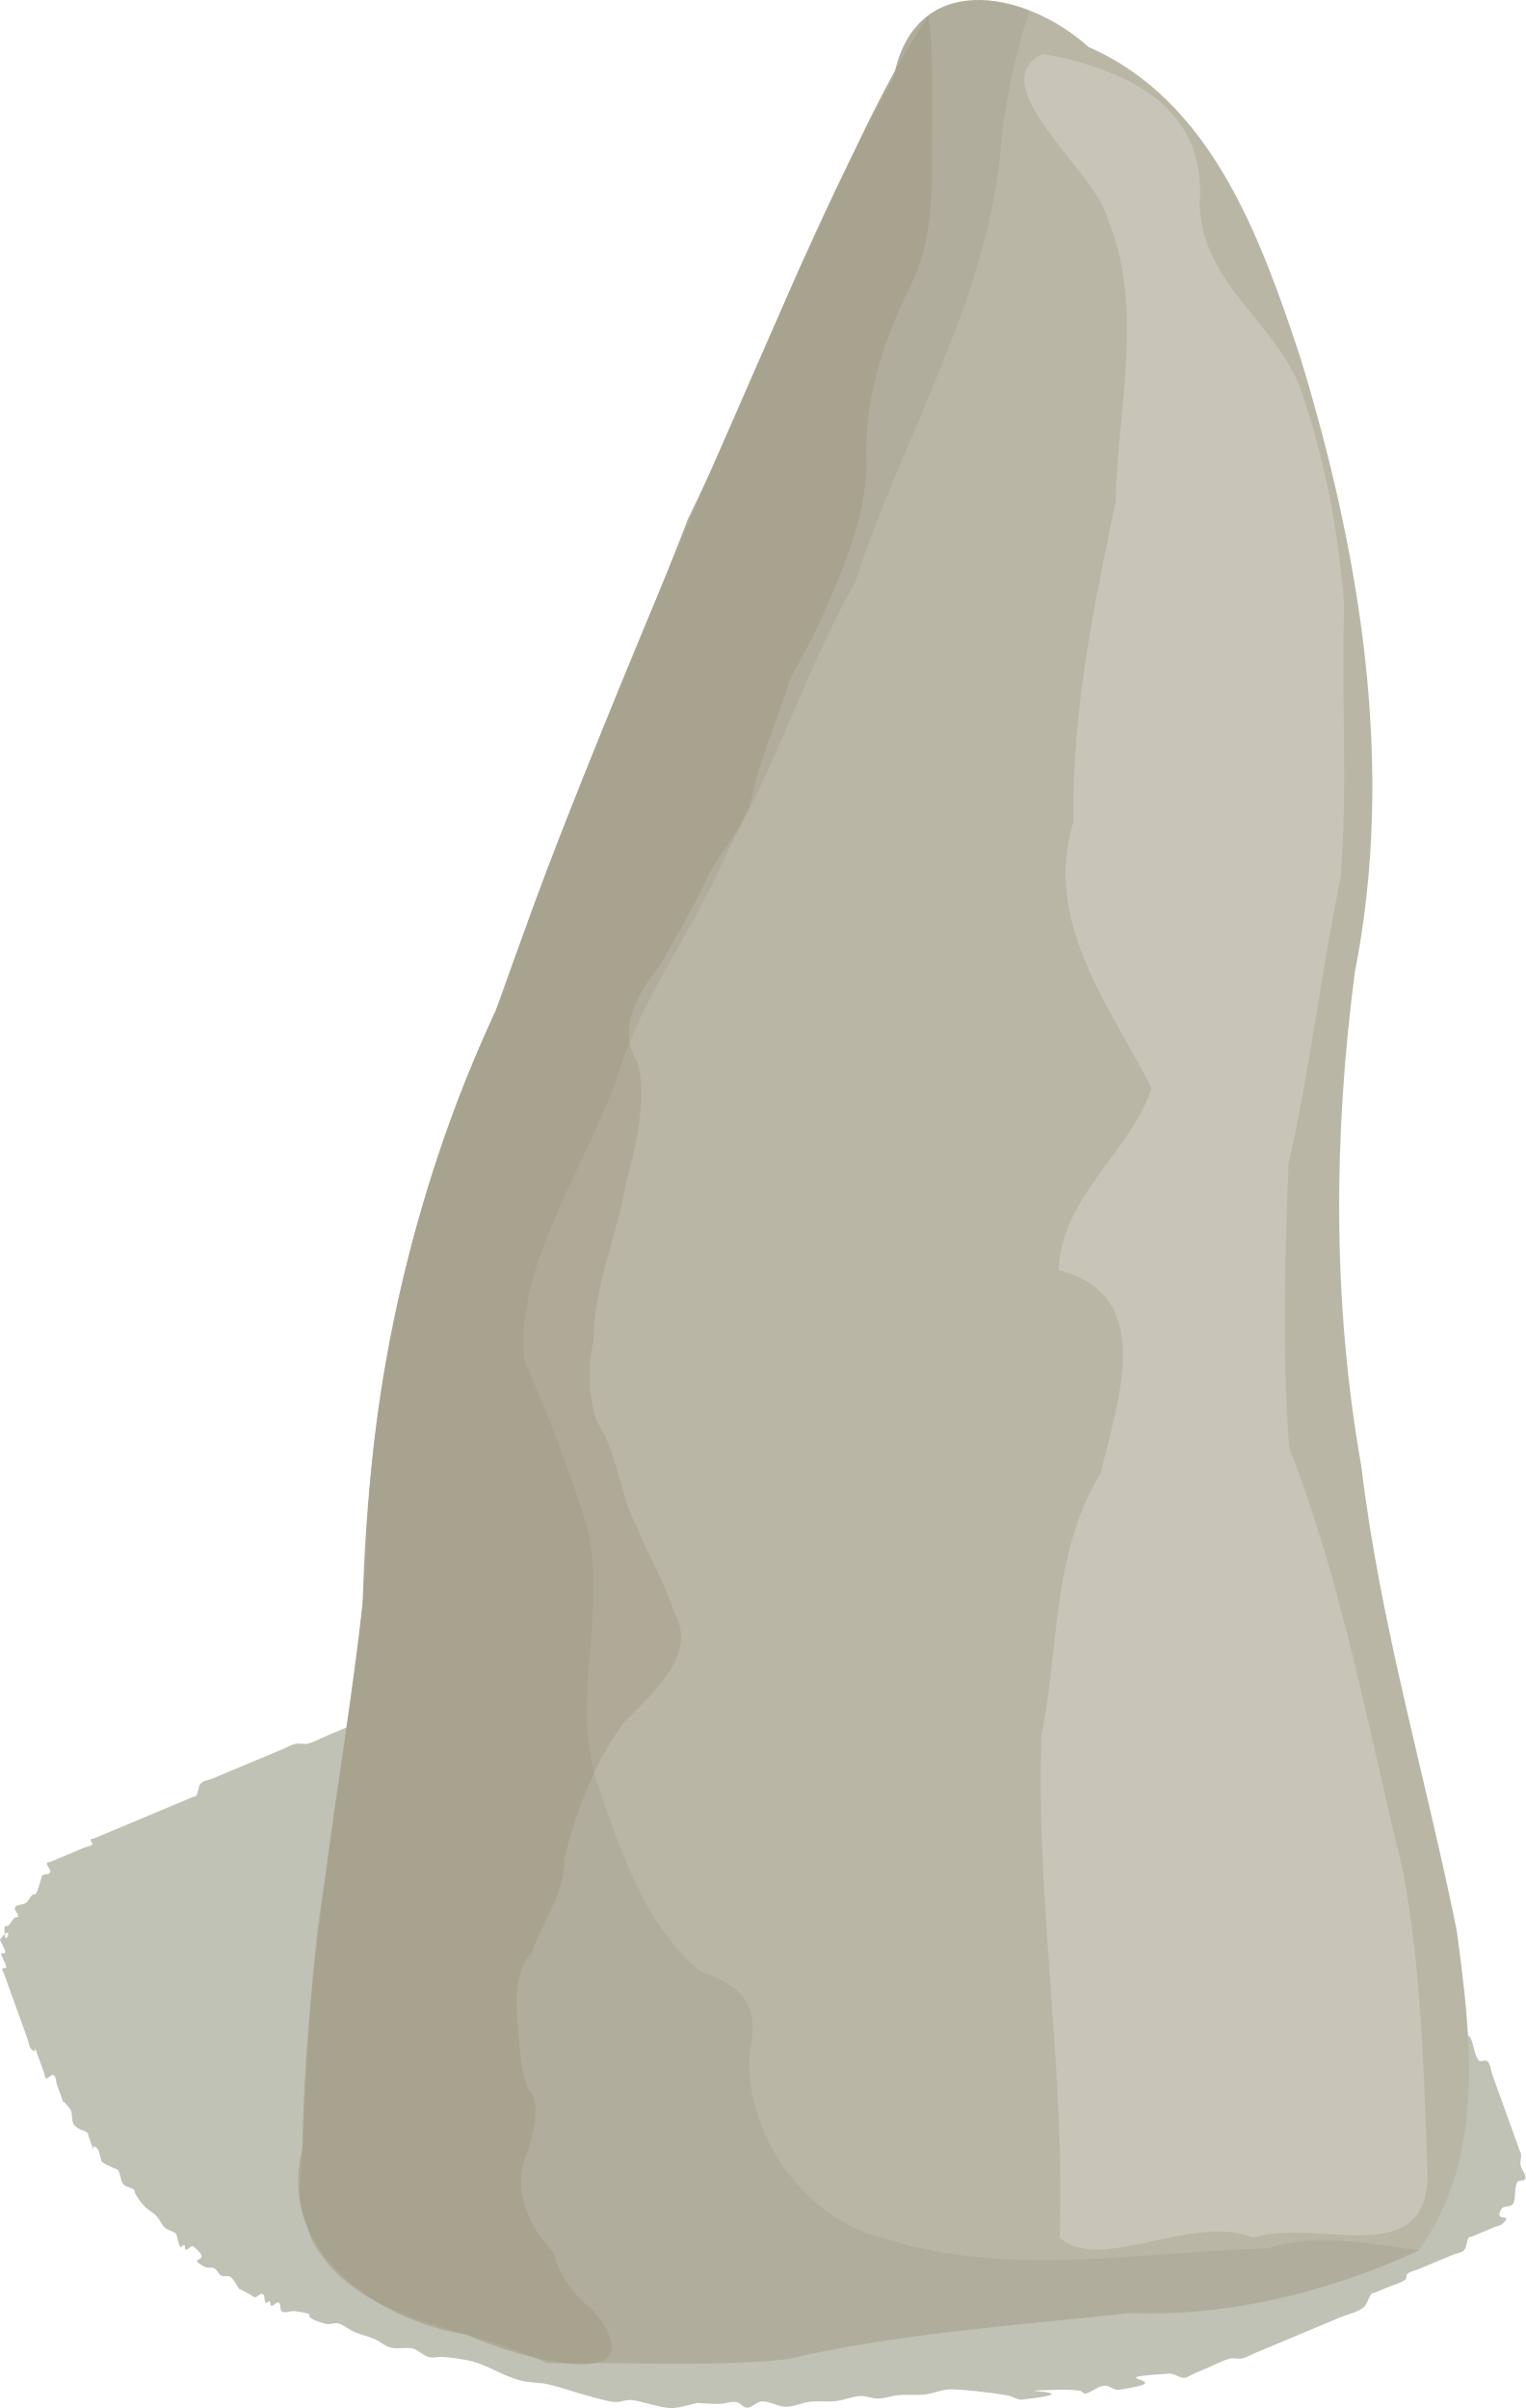
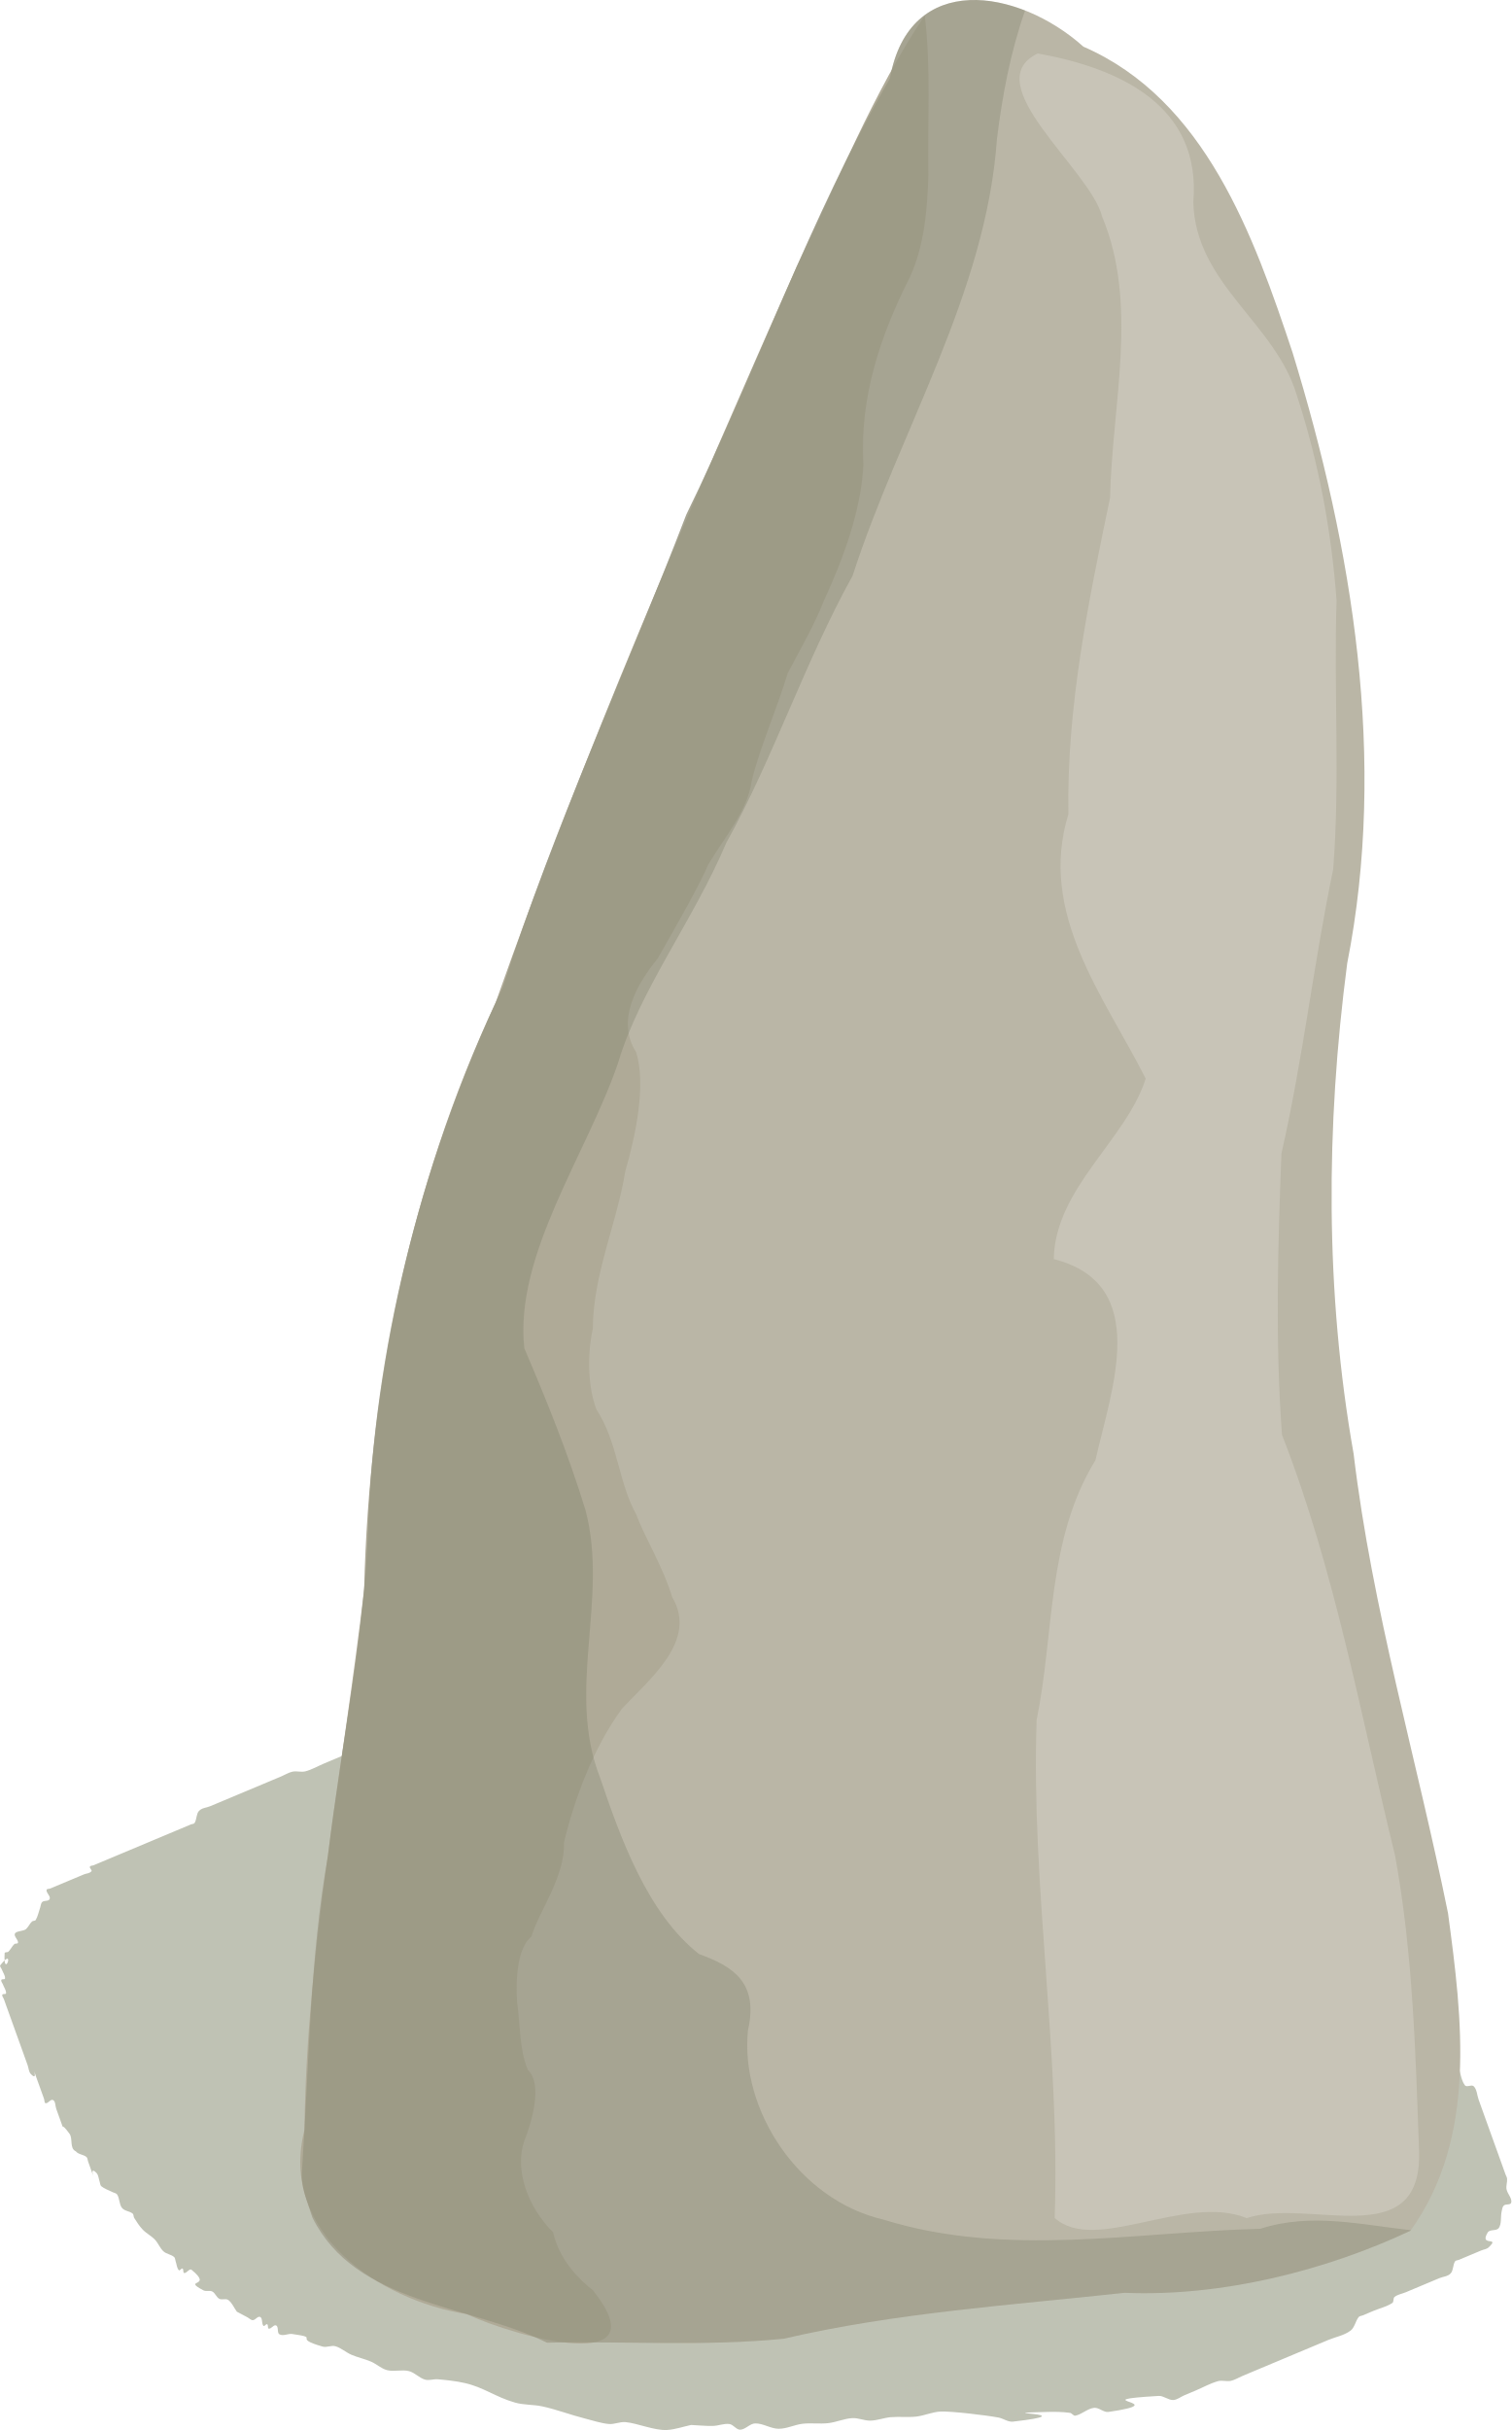
- <svg xmlns="http://www.w3.org/2000/svg" width="29.853mm" height="47.135mm" viewBox="0 0 105.777 167.012" id="svg2" version="1.1">
+ <svg xmlns="http://www.w3.org/2000/svg" width="29.853mm" height="47.985mm" viewBox="0 0 105.777 170.026" id="svg2" version="1.1">
  <defs id="defs4" />
-   <g id="layer2" style="display:none" transform="translate(-117.4858,-230.48)">
-     <path style="opacity:1;fill:#003880;fill-opacity:0.114;stroke:none;stroke-width:1;stroke-linecap:round;stroke-linejoin:round;stroke-miterlimit:4;stroke-dasharray:none;stroke-dashoffset:0;stroke-opacity:1" id="path4136" d="m 238.991,475.561 -144.632,-1e-5 -72.316,-125.255 72.316,-125.255 144.632,0 72.316,125.255 z" transform="matrix(0.8660254,0.5,-0.5,0.8660254,215.6661,-41.45622)" />
+   <g id="layer2" style="display:none" transform="translate(-117.1509,-230.48)">
+     <path style="opacity:1;fill:#003880;fill-opacity:0.114;stroke:none;stroke-width:1;stroke-linecap:round;stroke-linejoin:round;stroke-miterlimit:4;stroke-dasharray:none;stroke-dashoffset:0;stroke-opacity:1" id="path4136" d="m 238.991,475.561 -144.632,-1e-5 -72.316,-125.255 72.316,-125.255 144.632,0 72.316,125.255 z" transform="rotate(30,185.1914,381.7103)" />
  </g>
-   <g id="layer1" transform="translate(-117.4858,-230.48)" />
-   <g id="layer4" transform="translate(-121.645,-31.55913)">
-     <g id="g4751" transform="translate(-143.2143,-13.92857)">
-       <path style="fill:#777d5f;fill-opacity:0.466;fill-rule:evenodd;stroke:none;stroke-width:1px;stroke-linecap:butt;stroke-linejoin:miter;stroke-opacity:1" d="m 365.223,185.732 c -0.376,1.617 1.277,0.49 1.602,1.1 0.254,0.476 0.241,1.111 0.554,1.539 0.14,0.192 0.474,-0.08 0.635,0.088 0.216,0.226 0.221,0.616 0.332,0.924 0.074,0.205 0.148,0.41 0.221,0.616 0.369,1.026 0.738,2.053 1.108,3.079 0.185,0.513 0.369,1.026 0.554,1.539 0.037,0.103 0.103,0.199 0.111,0.308 0.017,0.244 -0.083,0.485 -0.04,0.726 0.057,0.324 0.385,0.607 0.332,0.924 -0.035,0.211 -0.381,0.086 -0.524,0.22 -0.101,0.095 -0.119,0.271 -0.151,0.418 -0.082,0.375 0.01,0.84 -0.192,1.143 -0.168,0.253 -0.629,0.067 -0.786,0.33 -0.612,1.025 0.919,0.232 0.07,1.034 -0.142,0.134 -0.349,0.147 -0.524,0.22 -0.349,0.146 -0.699,0.293 -1.048,0.439 -0.175,0.073 -0.349,0.146 -0.524,0.22 -0.087,0.037 -0.21,0.022 -0.262,0.11 -0.148,0.247 -0.112,0.632 -0.302,0.835 -0.202,0.216 -0.524,0.22 -0.786,0.33 -0.786,0.33 -1.572,0.659 -2.358,0.989 -0.262,0.11 -0.559,0.148 -0.786,0.33 -0.107,0.085 -0.038,0.343 -0.151,0.418 -0.4,0.265 -0.873,0.366 -1.31,0.549 -0.262,0.11 -0.524,0.22 -0.786,0.33 -0.087,0.037 -0.2,0.031 -0.262,0.11 -0.222,0.284 -0.286,0.736 -0.564,0.945 -0.463,0.348 -1.048,0.439 -1.572,0.659 -1.054,0.442 -0.518,0.217 -1.572,0.659 -1.222,0.513 -2.445,1.025 -3.667,1.538 -0.262,0.11 -0.524,0.22 -0.786,0.33 -0.262,0.11 -0.509,0.272 -0.786,0.33 -0.291,0.061 -0.609,-0.058 -0.897,0.022 -0.545,0.15 -1.048,0.439 -1.572,0.659 -0.262,0.11 -0.524,0.22 -0.786,0.33 -0.262,0.11 -0.502,0.323 -0.786,0.33 -0.341,0.008 -0.668,-0.306 -1.007,-0.286 -5.601,0.332 1.309,0.422 -3.516,1.12 -0.336,0.049 -0.67,-0.325 -1.007,-0.286 -0.468,0.053 -0.849,0.453 -1.31,0.549 -0.13,0.027 -0.239,-0.179 -0.373,-0.198 -0.509,-0.071 -1.022,-0.079 -1.531,-0.067 -4.713,0.114 2.944,0.066 -2.468,0.681 -0.338,0.038 -0.668,-0.222 -1.007,-0.286 -0.817,-0.155 -3.32,-0.458 -4.07,-0.419 -0.574,0.029 -1.113,0.286 -1.682,0.351 -0.592,0.067 -1.199,-0.009 -1.793,0.043 -0.479,0.043 -0.939,0.23 -1.42,0.241 -0.423,0.01 -0.848,-0.201 -1.269,-0.176 -0.573,0.034 -1.113,0.286 -1.682,0.351 -0.592,0.067 -1.201,-0.024 -1.793,0.043 -0.57,0.065 -1.107,0.355 -1.682,0.351 -0.552,-0.004 -1.091,-0.388 -1.642,-0.374 -0.378,0.009 -0.67,0.43 -1.048,0.439 -0.267,0.006 -0.478,-0.359 -0.745,-0.396 -0.39,-0.054 -0.769,0.122 -1.159,0.132 -0.509,0.012 -1.021,-0.044 -1.531,-0.067 -0.561,0.118 -1.109,0.317 -1.682,0.351 -0.879,0.052 -2.077,-0.478 -2.911,-0.551 -0.391,-0.034 -0.768,0.165 -1.159,0.132 -0.553,-0.048 -1.096,-0.238 -1.642,-0.374 -0.994,-0.248 -2.042,-0.649 -3.022,-0.859 -0.631,-0.135 -1.279,-0.087 -1.904,-0.265 -1.378,-0.391 -2.176,-1.061 -3.506,-1.365 -0.63,-0.144 -1.268,-0.209 -1.904,-0.265 -0.3,-0.026 -0.602,0.105 -0.897,0.022 -0.395,-0.112 -0.721,-0.495 -1.118,-0.594 -0.504,-0.126 -1.027,0.059 -1.531,-0.067 -0.397,-0.099 -0.735,-0.429 -1.118,-0.594 -0.452,-0.195 -0.928,-0.289 -1.38,-0.484 -0.383,-0.165 -0.723,-0.482 -1.118,-0.594 -0.295,-0.084 -0.602,0.105 -0.897,0.022 -2.228,-0.633 -0.049,-0.592 -2.126,-0.88 -0.299,-0.042 -0.619,0.169 -0.897,0.022 -0.176,-0.093 -0.046,-0.522 -0.221,-0.616 -0.176,-0.093 -0.335,0.246 -0.524,0.22 -0.095,-0.013 -0.023,-0.261 -0.111,-0.308 -0.088,-0.047 -0.19,0.185 -0.262,0.11 -0.144,-0.151 -0.046,-0.522 -0.221,-0.616 -0.176,-0.093 -0.335,0.215 -0.524,0.22 -0.134,0.003 -0.248,-0.132 -0.373,-0.198 -0.248,-0.132 -0.497,-0.264 -0.745,-0.396 -0.198,-0.271 -0.335,-0.624 -0.594,-0.814 -0.183,-0.134 -0.438,0.016 -0.635,-0.088 -0.196,-0.104 -0.287,-0.402 -0.483,-0.506 -0.196,-0.104 -0.438,0.016 -0.635,-0.088 -1.542,-0.819 0.729,-0.16 -0.816,-1.43 -0.158,-0.13 -0.335,0.246 -0.524,0.22 -0.095,-0.013 -0.023,-0.261 -0.111,-0.308 -0.088,-0.047 -0.19,0.185 -0.262,0.11 -0.144,-0.151 -0.148,-0.411 -0.221,-0.616 -0.037,-0.103 -0.032,-0.243 -0.111,-0.308 -0.224,-0.184 -0.529,-0.2 -0.745,-0.396 -0.242,-0.219 -0.366,-0.575 -0.594,-0.814 -0.26,-0.272 -0.596,-0.432 -0.856,-0.704 -0.228,-0.238 -0.414,-0.527 -0.594,-0.814 -0.057,-0.091 -0.032,-0.243 -0.111,-0.308 -0.224,-0.184 -0.557,-0.165 -0.745,-0.396 -0.2,-0.245 -0.161,-0.652 -0.332,-0.924 -0.081,-0.128 -0.248,-0.132 -0.373,-0.198 -0.248,-0.132 -0.522,-0.212 -0.745,-0.396 -0.079,-0.065 -0.074,-0.205 -0.111,-0.308 -0.074,-0.205 -0.077,-0.465 -0.221,-0.616 -0.645,-0.675 0.07,1.034 -0.373,-0.198 -0.074,-0.205 -0.148,-0.41 -0.221,-0.616 -0.037,-0.103 -0.032,-0.243 -0.111,-0.308 -0.224,-0.184 -0.557,-0.165 -0.745,-0.396 -0.456,-0.208 -0.192,-0.888 -0.443,-1.232 -0.683,-0.935 -0.344,-0.118 -0.594,-0.814 -0.111,-0.308 -0.221,-0.616 -0.332,-0.924 -0.074,-0.205 -0.046,-0.522 -0.221,-0.616 -0.176,-0.093 -0.335,0.246 -0.524,0.22 -0.095,-0.013 -0.074,-0.205 -0.111,-0.308 -0.185,-0.513 -0.369,-1.026 -0.554,-1.539 -0.443,-1.232 0.272,0.477 -0.373,-0.198 -0.144,-0.151 -0.148,-0.41 -0.221,-0.616 -0.111,-0.308 -0.221,-0.616 -0.332,-0.924 -0.332,-0.924 -0.665,-1.847 -0.997,-2.771 -0.111,-0.308 -0.221,-0.616 -0.332,-0.924 -0.037,-0.103 -0.146,-0.209 -0.111,-0.308 0.036,-0.098 0.256,-0.002 0.262,-0.11 0.012,-0.216 -0.148,-0.41 -0.221,-0.616 -0.037,-0.103 -0.146,-0.209 -0.111,-0.308 0.036,-0.098 0.256,-0.002 0.262,-0.11 0.012,-0.216 -0.148,-0.41 -0.221,-0.616 -0.037,-0.103 -0.172,-0.229 -0.111,-0.308 1.102,-1.407 0.195,1.1 0.302,-0.836 0.006,-0.108 0.191,-0.043 0.262,-0.11 0.159,-0.15 0.254,-0.377 0.413,-0.528 0.071,-0.067 0.256,-0.002 0.262,-0.11 0.012,-0.216 -0.293,-0.419 -0.221,-0.616 0.076,-0.209 0.617,-0.17 0.786,-0.33 0.159,-0.15 0.254,-0.377 0.413,-0.528 0.071,-0.067 0.21,-0.022 0.262,-0.11 0.148,-0.247 0.202,-0.557 0.302,-0.835 0.05,-0.139 0.051,-0.323 0.151,-0.418 0.142,-0.134 0.453,-0.023 0.524,-0.22 0.071,-0.197 -0.234,-0.399 -0.221,-0.616 0.006,-0.108 0.175,-0.073 0.262,-0.11 0.699,-0.293 1.397,-0.586 2.096,-0.879 0.087,-0.037 0.175,-0.073 0.262,-0.11 0.175,-0.073 0.401,-0.062 0.524,-0.22 0.062,-0.079 -0.146,-0.209 -0.111,-0.308 0.036,-0.098 0.175,-0.073 0.262,-0.11 0.175,-0.073 0.349,-0.146 0.524,-0.22 1.048,-0.439 2.096,-0.879 3.143,-1.318 0.786,-0.33 1.572,-0.659 2.358,-0.989 0.262,-0.11 0.524,-0.22 0.786,-0.33 0.087,-0.037 0.21,-0.022 0.262,-0.11 0.148,-0.247 0.112,-0.632 0.302,-0.835 0.202,-0.216 0.524,-0.22 0.786,-0.33 0.611,-0.256 1.222,-0.513 1.834,-0.769 0.96,-0.403 1.921,-0.806 2.881,-1.208 0.087,-0.037 0.175,-0.073 0.262,-0.11 0.262,-0.11 0.509,-0.272 0.786,-0.33 0.291,-0.061 0.608,0.053 0.897,-0.022 0.456,-0.118 0.873,-0.366 1.31,-0.549 0.262,-0.11 0.524,-0.22 0.786,-0.33 0.262,-0.11 0.524,-0.22 0.786,-0.33 0.087,-0.037 0.169,-0.136 0.262,-0.11 0.263,0.075 0.478,0.359 0.745,0.396 0.39,0.054 0.772,-0.088 1.159,-0.132 0.772,-0.088 1.549,-0.145 2.317,-0.263 0.566,-0.087 1.113,-0.286 1.682,-0.351 0.592,-0.067 1.201,0.024 1.793,-0.043 1.649,-0.187 1.749,-0.635 3.476,-0.395 0.473,0.066 0.911,0.377 1.38,0.484 0.63,0.144 1.269,0.176 1.904,0.265 0.846,0.118 1.691,0.261 2.539,0.353 0.722,0.078 1.452,-0.018 2.166,0.155 0.732,0.177 1.396,0.687 2.126,0.88 0.836,0.221 1.706,0.116 2.539,0.353 0.859,0.244 1.65,0.781 2.498,1.078 1.62,0.568 3.999,1.077 5.672,1.519 0.674,0.178 1.351,0.34 2.015,0.572 0.719,0.252 1.394,0.704 2.126,0.88 0.714,0.172 1.445,0.055 2.166,0.155 0.552,0.077 1.094,0.257 1.642,0.374 0.627,0.134 4.861,0.99 5.188,1.013 0.483,0.035 0.938,-0.25 1.421,-0.241 1.183,0.022 0.673,0.236 1.38,0.484 0.332,0.116 0.666,0.239 1.007,0.286 2.54,-0.061 -0.612,-0.14 1.642,0.374 0.297,0.068 0.6,0.012 0.897,-0.022 0.094,-0.01 0.19,-0.185 0.262,-0.11 0.144,0.151 0.046,0.522 0.221,0.616 0.176,0.093 0.349,-0.146 0.524,-0.22 0.087,-0.037 0.174,-0.157 0.262,-0.11 0.088,0.047 0.074,0.205 0.111,0.308 0.175,-0.073 0.338,-0.273 0.524,-0.22 0.208,0.059 0.312,0.351 0.483,0.506 0.276,0.249 0.527,0.576 0.856,0.704 2.561,0.997 -1.28,-1.753 2.277,0.463 0.497,0.31 0.827,0.938 1.34,1.21 0.512,0.272 1.106,0.186 1.642,0.374 0.057,0.02 2.195,1.176 2.236,1.188 0.294,0.084 0.606,-0.123 0.897,-0.022 0.206,0.072 0.322,0.337 0.483,0.506 0.373,0.198 0.723,0.482 1.118,0.594 3.374,0.959 -2.953,-1.922 2.539,0.353 0.203,0.084 0.287,0.402 0.483,0.506 0.196,0.104 0.423,0.093 0.635,0.088 0.095,-0.002 0.19,-0.185 0.262,-0.11 1.289,1.349 -0.947,0.161 0.745,0.396 0.095,0.013 0.074,0.205 0.111,0.308 0.628,1.745 -0.138,0.176 0.483,0.506 0.088,0.047 0.016,0.295 0.111,0.308 0.189,0.026 0.349,-0.147 0.524,-0.22 0.087,-0.037 0.19,-0.185 0.262,-0.11 0.144,0.151 0.148,0.411 0.221,0.616 0.037,0.103 0.016,0.295 0.111,0.308 0.189,0.026 0.348,-0.313 0.524,-0.22 0.176,0.093 0.097,0.444 0.221,0.616 0.088,0.121 0.248,0.132 0.373,0.198 0.248,0.132 0.522,0.212 0.745,0.396 0.079,0.065 0.074,0.205 0.111,0.308 0.074,0.205 0.077,0.465 0.221,0.616 0.072,0.075 0.174,-0.157 0.262,-0.11 0.088,0.047 0.074,0.205 0.111,0.308 0.074,0.205 0.046,0.522 0.221,0.616 0.176,0.093 0.335,-0.246 0.524,-0.22 0.095,0.013 0.034,0.239 0.111,0.308 0.383,0.346 0.819,0.601 1.229,0.902 z" id="path4749" />
-       <path id="path4729" d="m 285.665,197.261 c 0.493,-7.295 0.528,-14.684 1.813,-21.919 0.935,-7.987 2.678,-15.852 2.838,-23.904 0.632,-12.778 3.951,-25.305 9.395,-36.869 3.606,-11.269 8.606,-22.034 12.847,-33.07 4.93,-10.087 8.632,-20.787 14.249,-30.523 1.361,-7.588 9.011,-6.289 13.542,-2.225 8.525,3.71 11.925,13.239 14.644,21.415 4.215,13.75 6.632,28.462 3.819,42.737 -1.494,11.389 -1.553,22.994 0.451,34.31 1.304,10.912 4.434,21.416 6.607,32.144 1.003,7.432 2.043,15.71 -2.631,22.216 -5.905,2.773 -13.18,4.627 -20.001,4.341 -7.974,0.868 -16.012,1.388 -23.865,3.214 -5.494,0.548 -11.044,0.159 -16.564,0.276 -5.475,-2.704 -13.381,-2.65 -16.421,-8.761 -0.342,-1.108 -0.86,-2.197 -0.722,-3.382 z" style="fill:#bab6a6;fill-opacity:1;fill-rule:evenodd;stroke:none;stroke-width:1px;stroke-linecap:butt;stroke-linejoin:miter;stroke-opacity:1" />
-       <path id="path4733" d="m 338.34,200.677 c 0.403,-11.664 -1.661,-23.195 -1.263,-34.85 1.254,-6.126 0.702,-12.605 4.115,-18.169 1.13,-4.999 3.934,-12.328 -2.915,-14.074 0.091,-4.969 5.069,-8.331 6.433,-12.625 -2.896,-5.742 -7.564,-11.54 -5.409,-18.505 -0.127,-7.498 1.392,-14.834 2.914,-22.132 0.142,-6.501 2.017,-13.551 -0.558,-19.688 -0.815,-3.269 -8.824,-9.314 -4.504,-11.406 5.702,1.019 11.472,3.638 10.89,10.413 0.155,5.748 5.779,8.458 7.258,13.553 1.518,4.625 2.409,9.453 2.768,14.308 -0.202,6.263 0.252,12.578 -0.237,18.811 -1.373,6.595 -2.122,13.328 -3.621,19.881 -0.253,6.554 -0.444,13.138 0.038,19.684 3.717,9.507 5.493,19.585 7.916,29.448 1.255,6.869 1.437,13.852 1.681,20.807 0.135,7.062 -7.727,3.112 -12.066,4.554 -4.292,-1.737 -10.586,2.536 -13.44,-0.008 z" style="fill:#c8c4b7;fill-opacity:1;fill-rule:evenodd;stroke:none;stroke-width:1px;stroke-linecap:butt;stroke-linejoin:miter;stroke-opacity:1" />
-       <path id="path4737" d="m 329.249,46.569 c -3.596,5.353 -6.119,11.681 -8.98,17.608 -7.501,16.956 -14.895,33.99 -21.064,51.479 -6.018,12.825 -8.845,26.929 -9.197,41.042 -1.454,12.603 -4.022,25.093 -4.177,37.824 -1.81,7.088 5.142,11.904 11.353,12.883 3.524,1.646 13.638,4.367 8.83,-1.676 -0.791,-0.61 -2.321,-1.998 -2.777,-4.041 -1.806,-1.815 -2.707,-4.377 -2.02,-6.401 0.499,-1.241 1.327,-3.962 0.252,-4.964 -0.617,-1.474 -0.512,-3.116 -0.758,-4.721 -0.108,-1.698 0.034,-3.826 1.01,-4.623 0.468,-1.668 2.367,-4.171 2.273,-6.564 0.705,-2.963 2.027,-6.588 4.041,-9.344 1.934,-2.096 5.355,-4.781 3.535,-7.83 -0.669,-2.201 -1.938,-4.201 -2.525,-5.809 -1.233,-2.195 -1.278,-5.033 -2.777,-7.322 -0.566,-1.473 -0.68,-3.682 -0.254,-5.645 0.012,-3.79 1.694,-7.412 2.273,-11.023 0.73,-2.531 1.473,-6.049 0.758,-8.334 -1.418,-2.22 0.027,-4.728 1.515,-6.565 1.439,-2.534 2.822,-4.931 3.536,-6.567 1.151,-1.938 2.735,-3.733 3.031,-5.807 0.511,-2.21 1.798,-5.139 2.525,-7.576 1.073,-2.013 1.906,-3.476 2.525,-5.051 1.352,-2.92 2.617,-6.337 2.777,-9.521 -0.275,-4.722 1.161,-9.019 3.283,-13.207 0.966,-2.168 1.196,-4.621 1.262,-7.072 -0.064,-3.733 0.188,-7.596 -0.252,-11.172 z" style="fill:#afaa97;fill-opacity:1;fill-rule:evenodd;stroke:none;stroke-width:1px;stroke-linecap:butt;stroke-linejoin:miter;stroke-opacity:1" />
-       <path id="path4743" transform="translate(137.0676,30.46899)" d="m 195.32,15.025 c -2.649,0.116 -4.902,1.689 -5.582,5.482 -5.617,9.736 -9.32,20.437 -14.25,30.523 -4.241,11.036 -9.24,21.799 -12.846,33.068 -5.444,11.564 -8.762,24.091 -9.395,36.869 -0.159,8.051 -1.902,15.917 -2.838,23.904 -1.285,7.236 -1.32,14.624 -1.812,21.92 -0.138,1.185 0.379,2.273 0.721,3.381 3.04,6.111 10.947,6.057 16.422,8.762 5.52,-0.117 11.071,0.27 16.564,-0.277 7.853,-1.826 15.889,-2.345 23.863,-3.213 6.822,0.286 14.097,-1.567 20.002,-4.34 0.01,-0.013 0.018,-0.028 0.027,-0.041 -3.49,-0.377 -6.974,-1.244 -10.529,-0.098 -8.746,0.219 -17.744,2.038 -26.363,-0.637 -5.944,-1.36 -10.069,-7.676 -9.498,-13.254 0.756,-3.338 -1.035,-4.467 -3.424,-5.33 -3.592,-2.824 -5.476,-8.055 -6.93,-12.348 -2.392,-6.116 0.615,-12.45 -1.01,-18.688 -1.223,-3.994 -2.714,-7.664 -4.293,-11.363 -0.694,-6.548 4.379,-13.564 6.564,-19.951 1.519,-5.123 5.273,-9.965 7.576,-15.404 3.336,-6.028 5.48,-12.629 8.84,-18.689 3.29,-10.178 9.338,-19.742 10.102,-30.557 0.366,-2.97 0.94,-6.081 1.969,-8.986 -1.3,-0.511 -2.634,-0.789 -3.881,-0.734 z" style="opacity:0.467;fill:#676c53;fill-opacity:0.243;fill-rule:evenodd;stroke:none;stroke-width:1px;stroke-linecap:butt;stroke-linejoin:miter;stroke-opacity:1" />
+   <g id="layer1" transform="translate(-117.1509,-230.48)" />
+   <g id="layer4" transform="translate(-121.3102,-31.55913)">
+     <path id="path4749" d="m 221.674,174.817 c -0.376,1.617 1.277,0.49 1.602,1.1 0.254,0.476 0.241,1.111 0.554,1.539 0.14,0.192 0.474,-0.08 0.635,0.088 0.216,0.226 0.221,0.616 0.332,0.924 0.074,0.205 0.148,0.41 0.221,0.616 0.369,1.026 0.738,2.053 1.108,3.079 0.185,0.513 0.369,1.026 0.554,1.539 0.037,0.103 0.103,0.199 0.111,0.308 0.017,0.244 -0.083,0.485 -0.04,0.726 0.057,0.324 0.385,0.607 0.332,0.924 -0.035,0.211 -0.381,0.086 -0.524,0.22 -0.101,0.095 -0.119,0.271 -0.151,0.418 -0.082,0.375 0.01,0.84 -0.192,1.143 -0.168,0.253 -0.629,0.067 -0.786,0.33 -0.612,1.025 0.919,0.232 0.07,1.034 -0.142,0.134 -0.349,0.147 -0.524,0.22 -0.349,0.146 -0.699,0.293 -1.048,0.439 -0.175,0.073 -0.349,0.146 -0.524,0.22 -0.087,0.037 -0.21,0.022 -0.262,0.11 -0.148,0.247 -0.112,0.632 -0.302,0.835 -0.202,0.216 -0.524,0.22 -0.786,0.33 -0.786,0.33 -1.572,0.659 -2.358,0.989 -0.262,0.11 -0.559,0.148 -0.786,0.33 -0.107,0.085 -0.038,0.343 -0.151,0.418 -0.4,0.265 -0.873,0.366 -1.31,0.549 -0.262,0.11 -0.524,0.22 -0.786,0.33 -0.087,0.037 -0.2,0.031 -0.262,0.11 -0.222,0.284 -0.286,0.736 -0.564,0.945 -0.463,0.348 -1.048,0.439 -1.572,0.659 -1.054,0.442 -0.518,0.217 -1.572,0.659 -1.222,0.513 -2.445,1.025 -3.667,1.538 -0.262,0.11 -0.524,0.22 -0.786,0.33 -0.262,0.11 -0.509,0.272 -0.786,0.33 -0.291,0.061 -0.609,-0.058 -0.897,0.022 -0.545,0.15 -1.048,0.439 -1.572,0.659 -0.262,0.11 -0.524,0.22 -0.786,0.33 -0.262,0.11 -0.502,0.323 -0.786,0.33 -0.341,0.008 -0.668,-0.306 -1.007,-0.286 -5.601,0.332 1.309,0.422 -3.516,1.12 -0.336,0.049 -0.67,-0.325 -1.007,-0.286 -0.468,0.053 -0.849,0.453 -1.31,0.549 -0.13,0.027 -0.239,-0.179 -0.373,-0.198 -0.509,-0.071 -1.022,-0.079 -1.531,-0.067 -4.713,0.114 2.944,0.066 -2.468,0.681 -0.338,0.038 -0.668,-0.222 -1.007,-0.286 -0.817,-0.155 -3.32,-0.458 -4.07,-0.419 -0.574,0.029 -1.113,0.286 -1.682,0.351 -0.592,0.067 -1.199,-0.009 -1.793,0.043 -0.479,0.043 -0.939,0.23 -1.42,0.241 -0.423,0.01 -0.848,-0.201 -1.269,-0.176 -0.573,0.034 -1.113,0.286 -1.682,0.351 -0.592,0.067 -1.201,-0.024 -1.793,0.043 -0.57,0.065 -1.107,0.355 -1.682,0.351 -0.552,-0.004 -1.091,-0.388 -1.642,-0.374 -0.378,0.009 -0.67,0.43 -1.048,0.439 -0.267,0.006 -0.478,-0.359 -0.745,-0.396 -0.39,-0.054 -0.769,0.122 -1.159,0.132 -0.509,0.012 -1.021,-0.044 -1.531,-0.067 -0.561,0.118 -1.109,0.317 -1.682,0.351 -0.879,0.052 -2.077,-0.478 -2.911,-0.551 -0.391,-0.034 -0.768,0.165 -1.159,0.132 -0.553,-0.048 -1.096,-0.238 -1.642,-0.374 -0.994,-0.248 -2.042,-0.649 -3.022,-0.859 -0.631,-0.135 -1.279,-0.087 -1.904,-0.265 -1.378,-0.391 -2.176,-1.061 -3.506,-1.365 -0.63,-0.144 -1.268,-0.209 -1.904,-0.265 -0.3,-0.026 -0.602,0.105 -0.897,0.022 -0.395,-0.112 -0.721,-0.495 -1.118,-0.594 -0.504,-0.126 -1.027,0.059 -1.531,-0.067 -0.397,-0.099 -0.735,-0.429 -1.118,-0.594 -0.452,-0.195 -0.928,-0.289 -1.38,-0.484 -0.383,-0.165 -0.723,-0.482 -1.118,-0.594 -0.295,-0.084 -0.602,0.105 -0.897,0.022 -2.228,-0.633 -0.049,-0.592 -2.126,-0.88 -0.299,-0.042 -0.619,0.169 -0.897,0.022 -0.176,-0.093 -0.046,-0.522 -0.221,-0.616 -0.176,-0.093 -0.335,0.246 -0.524,0.22 -0.095,-0.013 -0.023,-0.261 -0.111,-0.308 -0.088,-0.047 -0.19,0.185 -0.262,0.11 -0.144,-0.151 -0.046,-0.522 -0.221,-0.616 -0.176,-0.093 -0.335,0.215 -0.524,0.22 -0.134,0.003 -0.248,-0.132 -0.373,-0.198 -0.248,-0.132 -0.497,-0.264 -0.745,-0.396 -0.198,-0.271 -0.335,-0.624 -0.594,-0.814 -0.183,-0.134 -0.438,0.016 -0.635,-0.088 -0.196,-0.104 -0.287,-0.402 -0.483,-0.506 -0.196,-0.104 -0.438,0.016 -0.635,-0.088 -1.542,-0.819 0.729,-0.16 -0.816,-1.43 -0.158,-0.13 -0.335,0.246 -0.524,0.22 -0.095,-0.013 -0.023,-0.261 -0.111,-0.308 -0.088,-0.047 -0.19,0.185 -0.262,0.11 -0.144,-0.151 -0.148,-0.411 -0.221,-0.616 -0.037,-0.103 -0.032,-0.243 -0.111,-0.308 -0.224,-0.184 -0.529,-0.2 -0.745,-0.396 -0.242,-0.219 -0.366,-0.575 -0.594,-0.814 -0.26,-0.272 -0.596,-0.432 -0.856,-0.704 -0.228,-0.238 -0.414,-0.527 -0.594,-0.814 -0.057,-0.091 -0.032,-0.243 -0.111,-0.308 -0.224,-0.184 -0.557,-0.165 -0.745,-0.396 -0.2,-0.245 -0.161,-0.652 -0.332,-0.924 -0.081,-0.128 -0.248,-0.132 -0.373,-0.198 -0.248,-0.132 -0.522,-0.212 -0.745,-0.396 -0.079,-0.065 -0.074,-0.205 -0.111,-0.308 -0.074,-0.205 -0.077,-0.465 -0.221,-0.616 -0.645,-0.675 0.07,1.034 -0.373,-0.198 -0.074,-0.205 -0.148,-0.41 -0.221,-0.616 -0.037,-0.103 -0.032,-0.243 -0.111,-0.308 -0.224,-0.184 -0.557,-0.165 -0.745,-0.396 -0.456,-0.208 -0.192,-0.888 -0.443,-1.232 -0.683,-0.935 -0.344,-0.118 -0.594,-0.814 -0.111,-0.308 -0.221,-0.616 -0.332,-0.924 -0.074,-0.205 -0.046,-0.522 -0.221,-0.616 -0.176,-0.093 -0.335,0.246 -0.524,0.22 -0.095,-0.013 -0.074,-0.205 -0.111,-0.308 -0.185,-0.513 -0.369,-1.026 -0.554,-1.539 -0.443,-1.232 0.272,0.477 -0.373,-0.198 -0.144,-0.151 -0.148,-0.41 -0.221,-0.616 -0.111,-0.308 -0.221,-0.616 -0.332,-0.924 -0.332,-0.924 -0.665,-1.847 -0.997,-2.771 -0.111,-0.308 -0.221,-0.616 -0.332,-0.924 -0.037,-0.103 -0.146,-0.209 -0.111,-0.308 0.036,-0.098 0.256,-0.002 0.262,-0.11 0.012,-0.216 -0.148,-0.41 -0.221,-0.616 -0.037,-0.103 -0.146,-0.209 -0.111,-0.308 0.036,-0.098 0.256,-0.002 0.262,-0.11 0.012,-0.216 -0.148,-0.41 -0.221,-0.616 -0.037,-0.103 -0.172,-0.229 -0.111,-0.308 1.102,-1.407 0.195,1.1 0.302,-0.836 0.006,-0.108 0.191,-0.043 0.262,-0.11 0.159,-0.15 0.254,-0.377 0.413,-0.528 0.071,-0.067 0.256,-0.002 0.262,-0.11 0.012,-0.216 -0.293,-0.419 -0.221,-0.616 0.076,-0.209 0.617,-0.17 0.786,-0.33 0.159,-0.15 0.254,-0.377 0.413,-0.528 0.071,-0.067 0.21,-0.022 0.262,-0.11 0.148,-0.247 0.202,-0.557 0.302,-0.835 0.05,-0.139 0.051,-0.323 0.151,-0.418 0.142,-0.134 0.453,-0.023 0.524,-0.22 0.071,-0.197 -0.234,-0.399 -0.221,-0.616 0.006,-0.108 0.175,-0.073 0.262,-0.11 0.699,-0.293 1.397,-0.586 2.096,-0.879 0.087,-0.037 0.175,-0.073 0.262,-0.11 0.175,-0.073 0.401,-0.062 0.524,-0.22 0.062,-0.079 -0.146,-0.209 -0.111,-0.308 0.036,-0.098 0.175,-0.073 0.262,-0.11 0.175,-0.073 0.349,-0.146 0.524,-0.22 1.048,-0.439 2.096,-0.879 3.143,-1.318 0.786,-0.33 1.572,-0.659 2.358,-0.989 0.262,-0.11 0.524,-0.22 0.786,-0.33 0.087,-0.037 0.21,-0.022 0.262,-0.11 0.148,-0.247 0.112,-0.632 0.302,-0.835 0.202,-0.216 0.524,-0.22 0.786,-0.33 0.611,-0.256 1.222,-0.513 1.834,-0.769 0.96,-0.403 1.921,-0.806 2.881,-1.208 0.087,-0.037 0.175,-0.073 0.262,-0.11 0.262,-0.11 0.509,-0.272 0.786,-0.33 0.291,-0.061 0.608,0.053 0.897,-0.022 0.456,-0.118 0.873,-0.366 1.31,-0.549 0.262,-0.11 0.524,-0.22 0.786,-0.33 0.262,-0.11 0.524,-0.22 0.786,-0.33 0.087,-0.037 0.169,-0.136 0.262,-0.11 0.263,0.075 0.478,0.359 0.745,0.396 0.39,0.054 0.772,-0.088 1.159,-0.132 0.772,-0.088 1.549,-0.145 2.317,-0.263 0.566,-0.087 1.113,-0.286 1.682,-0.351 0.592,-0.067 1.201,0.024 1.793,-0.043 1.649,-0.187 1.749,-0.635 3.476,-0.395 0.473,0.066 0.911,0.377 1.38,0.484 0.63,0.144 1.269,0.176 1.904,0.265 0.846,0.118 1.691,0.261 2.539,0.353 0.722,0.078 1.452,-0.018 2.166,0.155 0.732,0.177 1.396,0.687 2.126,0.88 0.836,0.221 1.706,0.116 2.539,0.353 0.859,0.244 1.65,0.781 2.498,1.078 1.62,0.568 3.999,1.077 5.672,1.519 0.674,0.178 1.351,0.34 2.015,0.572 0.719,0.252 1.394,0.704 2.126,0.88 0.714,0.172 1.445,0.055 2.166,0.155 0.552,0.077 1.094,0.257 1.642,0.374 0.627,0.134 4.861,0.99 5.188,1.013 0.483,0.035 0.938,-0.25 1.421,-0.241 1.183,0.022 0.673,0.236 1.38,0.484 0.332,0.116 0.666,0.239 1.007,0.286 2.54,-0.061 -0.612,-0.14 1.642,0.374 0.297,0.068 0.6,0.012 0.897,-0.022 0.094,-0.01 0.19,-0.185 0.262,-0.11 0.144,0.151 0.046,0.522 0.221,0.616 0.176,0.093 0.349,-0.146 0.524,-0.22 0.087,-0.037 0.174,-0.157 0.262,-0.11 0.088,0.047 0.074,0.205 0.111,0.308 0.175,-0.073 0.338,-0.273 0.524,-0.22 0.208,0.059 0.312,0.351 0.483,0.506 0.276,0.249 0.527,0.576 0.856,0.704 2.561,0.997 -1.28,-1.753 2.277,0.463 0.497,0.31 0.827,0.938 1.34,1.21 0.512,0.272 1.106,0.186 1.642,0.374 0.057,0.02 2.195,1.176 2.236,1.188 0.294,0.084 0.606,-0.123 0.897,-0.022 0.206,0.072 0.322,0.337 0.483,0.506 0.373,0.198 0.723,0.482 1.118,0.594 3.374,0.959 -2.953,-1.922 2.539,0.353 0.203,0.084 0.287,0.402 0.483,0.506 0.196,0.104 0.423,0.093 0.635,0.088 0.095,-0.002 0.19,-0.185 0.262,-0.11 1.289,1.349 -0.947,0.161 0.745,0.396 0.095,0.013 0.074,0.205 0.111,0.308 0.628,1.745 -0.138,0.176 0.483,0.506 0.088,0.047 0.016,0.295 0.111,0.308 0.189,0.026 0.349,-0.147 0.524,-0.22 0.087,-0.037 0.19,-0.185 0.262,-0.11 0.144,0.151 0.148,0.411 0.221,0.616 0.037,0.103 0.016,0.295 0.111,0.308 0.189,0.026 0.348,-0.313 0.524,-0.22 0.176,0.093 0.097,0.444 0.221,0.616 0.088,0.121 0.248,0.132 0.373,0.198 0.248,0.132 0.522,0.212 0.745,0.396 0.079,0.065 0.074,0.205 0.111,0.308 0.074,0.205 0.077,0.465 0.221,0.616 0.072,0.075 0.174,-0.157 0.262,-0.11 0.088,0.047 0.074,0.205 0.111,0.308 0.074,0.205 0.046,0.522 0.221,0.616 0.176,0.093 0.335,-0.246 0.524,-0.22 0.095,0.013 0.034,0.239 0.111,0.308 0.383,0.346 0.819,0.601 1.229,0.902 z" style="fill:#777d5f;fill-opacity:0.466;fill-rule:evenodd;stroke:none;stroke-width:1px;stroke-linecap:butt;stroke-linejoin:miter;stroke-opacity:1" />
+     <path style="fill:#bab6a6;fill-opacity:1;fill-rule:evenodd;stroke:none;stroke-width:1px;stroke-linecap:butt;stroke-linejoin:miter;stroke-opacity:1" d="m 142.451,183.333 c 0.493,-7.295 0.528,-14.684 1.813,-21.919 0.935,-7.987 2.678,-15.852 2.838,-23.904 0.632,-12.778 3.951,-25.305 9.395,-36.869 3.606,-11.269 8.606,-22.034 12.847,-33.07 4.93,-10.087 8.632,-20.787 14.249,-30.523 1.361,-7.588 9.011,-6.289 13.542,-2.225 8.525,3.71 11.925,13.239 14.644,21.415 4.215,13.75 6.632,28.462 3.819,42.737 -1.494,11.389 -1.553,22.994 0.451,34.31 1.304,10.912 4.434,21.416 6.607,32.144 1.003,7.432 2.043,15.71 -2.631,22.216 -5.905,2.773 -13.18,4.627 -20.001,4.341 -7.974,0.868 -16.012,1.388 -23.865,3.214 -5.494,0.548 -11.044,0.159 -16.564,0.276 -5.475,-2.704 -13.381,-2.65 -16.421,-8.761 -0.342,-1.108 -0.86,-2.197 -0.722,-3.382 z" id="path4729" />
+     <path style="fill:#c8c4b7;fill-opacity:1;fill-rule:evenodd;stroke:none;stroke-width:1px;stroke-linecap:butt;stroke-linejoin:miter;stroke-opacity:1" d="m 195.126,186.749 c 0.403,-11.664 -1.661,-23.195 -1.263,-34.85 1.254,-6.126 0.702,-12.605 4.115,-18.169 1.13,-4.999 3.934,-12.328 -2.915,-14.074 0.091,-4.969 5.069,-8.331 6.433,-12.625 -2.896,-5.742 -7.564,-11.54 -5.409,-18.505 -0.127,-7.498 1.392,-14.834 2.914,-22.132 0.142,-6.501 2.017,-13.551 -0.558,-19.688 -0.815,-3.269 -8.824,-9.314 -4.504,-11.406 5.702,1.019 11.472,3.638 10.89,10.413 0.155,5.748 5.779,8.458 7.258,13.553 1.518,4.625 2.409,9.453 2.768,14.308 -0.202,6.263 0.252,12.578 -0.237,18.811 -1.373,6.595 -2.122,13.328 -3.621,19.881 -0.253,6.554 -0.444,13.138 0.038,19.684 3.717,9.507 5.493,19.585 7.916,29.448 1.255,6.869 1.437,13.852 1.681,20.807 0.135,7.062 -7.727,3.112 -12.066,4.554 -4.292,-1.737 -10.586,2.536 -13.44,-0.008 z" id="path4733" />
+     <path style="fill:#afaa97;fill-opacity:1;fill-rule:evenodd;stroke:none;stroke-width:1px;stroke-linecap:butt;stroke-linejoin:miter;stroke-opacity:1" d="m 186.035,32.64 c -3.596,5.353 -6.119,11.681 -8.98,17.608 -7.501,16.956 -14.895,33.99 -21.064,51.479 -6.018,12.825 -8.845,26.929 -9.197,41.042 -1.454,12.603 -4.022,25.093 -4.177,37.824 -1.81,7.088 5.142,11.904 11.353,12.883 3.524,1.646 13.638,4.367 8.83,-1.676 -0.791,-0.61 -2.321,-1.998 -2.777,-4.041 -1.806,-1.815 -2.707,-4.377 -2.02,-6.401 0.499,-1.241 1.327,-3.962 0.252,-4.964 -0.617,-1.474 -0.512,-3.116 -0.758,-4.721 -0.108,-1.698 0.034,-3.826 1.01,-4.623 0.468,-1.668 2.367,-4.171 2.273,-6.564 0.705,-2.963 2.027,-6.588 4.041,-9.344 1.934,-2.096 5.355,-4.781 3.535,-7.83 -0.669,-2.201 -1.938,-4.201 -2.525,-5.809 -1.233,-2.195 -1.278,-5.033 -2.777,-7.322 -0.566,-1.473 -0.68,-3.682 -0.254,-5.645 0.012,-3.79 1.694,-7.412 2.273,-11.023 0.73,-2.531 1.473,-6.049 0.758,-8.334 -1.418,-2.22 0.027,-4.728 1.515,-6.565 1.439,-2.534 2.822,-4.931 3.536,-6.567 1.151,-1.938 2.735,-3.733 3.031,-5.807 0.511,-2.21 1.798,-5.139 2.525,-7.576 1.073,-2.013 1.906,-3.476 2.525,-5.051 1.352,-2.92 2.617,-6.337 2.777,-9.521 -0.275,-4.722 1.161,-9.019 3.283,-13.207 0.966,-2.168 1.196,-4.621 1.262,-7.072 -0.064,-3.733 0.188,-7.596 -0.252,-11.172 z" id="path4737" />
+     <path style="opacity:1;fill:#676c53;fill-opacity:0.243;fill-rule:evenodd;stroke:none;stroke-width:1px;stroke-linecap:butt;stroke-linejoin:miter;stroke-opacity:1" d="m 189.174,31.566 c -2.649,0.116 -4.902,1.689 -5.582,5.482 -5.617,9.736 -9.32,20.437 -14.25,30.523 -4.241,11.036 -9.24,21.799 -12.846,33.068 -5.444,11.564 -8.762,24.091 -9.395,36.869 -0.159,8.051 -1.902,15.917 -2.838,23.904 -1.285,7.236 -1.32,14.624 -1.812,21.92 -0.138,1.185 0.379,2.273 0.721,3.381 3.04,6.111 10.947,6.057 16.422,8.762 5.52,-0.117 11.071,0.27 16.564,-0.277 7.853,-1.826 15.889,-2.345 23.863,-3.213 6.822,0.286 14.097,-1.567 20.002,-4.34 0.01,-0.013 0.018,-0.028 0.027,-0.041 -3.49,-0.377 -6.974,-1.244 -10.529,-0.098 -8.746,0.219 -17.744,2.038 -26.363,-0.637 -5.944,-1.36 -10.069,-7.676 -9.498,-13.254 0.756,-3.338 -1.035,-4.467 -3.424,-5.33 -3.592,-2.824 -5.476,-8.055 -6.93,-12.348 -2.392,-6.116 0.615,-12.45 -1.01,-18.688 -1.223,-3.994 -2.714,-7.664 -4.293,-11.363 -0.694,-6.548 4.379,-13.563 6.564,-19.951 1.519,-5.123 5.273,-9.965 7.576,-15.404 3.336,-6.028 5.48,-12.629 8.84,-18.689 3.29,-10.178 9.338,-19.742 10.102,-30.557 0.366,-2.97 0.94,-6.081 1.969,-8.986 -1.3,-0.511 -2.634,-0.789 -3.881,-0.734 z" id="path4743" />
+     <g id="layer2-3" style="display:none" transform="translate(-183.5002,-235.4869)">
+       <path style="opacity:1;fill:#003880;fill-opacity:0.114;stroke:none;stroke-width:1;stroke-linecap:round;stroke-linejoin:round;stroke-miterlimit:4;stroke-dasharray:none;stroke-dashoffset:0;stroke-opacity:1" id="path4136-5" d="m 238.991,475.561 -144.632,-1e-5 -72.316,-125.255 72.316,-125.255 144.632,0 72.316,125.255 z" transform="rotate(30,185.1914,381.7103)" />
+     </g>
+     <g id="layer1-6" transform="translate(-183.5002,-235.4869)" />
+     <g id="layer3-9" style="display:none" transform="translate(-187.6595,-36.56602)">
+       <path style="opacity:1;fill:#000000;fill-opacity:0;stroke:#4b5062;stroke-width:5;stroke-linecap:round;stroke-linejoin:round;stroke-miterlimit:4;stroke-dasharray:none;stroke-dashoffset:0;stroke-opacity:0.305" id="path4434-1" d="m 126.218,325.067 0,-67.537 58.489,33.768 z" />
+       <path d="m 124.79,253.639 0,-67.537 58.489,33.768 z" id="path4436-2" style="opacity:1;fill:#000000;fill-opacity:0;stroke:#4b5062;stroke-width:5;stroke-linecap:round;stroke-linejoin:round;stroke-miterlimit:4;stroke-dasharray:none;stroke-dashoffset:0;stroke-opacity:0.305" />
+       <path style="opacity:1;fill:#000000;fill-opacity:0;stroke:#4b5062;stroke-width:5;stroke-linecap:round;stroke-linejoin:round;stroke-miterlimit:4;stroke-dasharray:none;stroke-dashoffset:0;stroke-opacity:0.305" id="path4438-7" d="m 65.861,216.853 0,-67.537 58.489,33.768 z" />
+       <path d="m 189.79,216.853 0,-67.537 58.489,33.768 z" id="path4440-0" style="opacity:1;fill:#000000;fill-opacity:0;stroke:#4b5062;stroke-width:5;stroke-linecap:round;stroke-linejoin:round;stroke-miterlimit:4;stroke-dasharray:none;stroke-dashoffset:0;stroke-opacity:0.305" />
+       <path style="opacity:1;fill:#000000;fill-opacity:0;stroke:#4b5062;stroke-width:5;stroke-linecap:round;stroke-linejoin:round;stroke-miterlimit:4;stroke-dasharray:none;stroke-dashoffset:0;stroke-opacity:0.305" id="path4442-9" d="m 252.29,252.567 0,-67.537 58.489,33.768 z" />
+       <path d="m 250.147,180.067 0,-67.537 58.489,33.768 z" id="path4444-3" style="opacity:1;fill:#000000;fill-opacity:0;stroke:#4b5062;stroke-width:5;stroke-linecap:round;stroke-linejoin:round;stroke-miterlimit:4;stroke-dasharray:none;stroke-dashoffset:0;stroke-opacity:0.305" />
+       <path style="opacity:1;fill:#000000;fill-opacity:0;stroke:#4b5062;stroke-width:5;stroke-linecap:round;stroke-linejoin:round;stroke-miterlimit:4;stroke-dasharray:none;stroke-dashoffset:0;stroke-opacity:0.305" id="path4446-6" d="m 314.075,144.353 0,-67.537 58.489,33.768 z" />
+       <path d="m 371.575,179.71 0,-67.537 58.489,33.768 z" id="path4448-0" style="opacity:1;fill:#000000;fill-opacity:0;stroke:#4b5062;stroke-width:5;stroke-linecap:round;stroke-linejoin:round;stroke-miterlimit:4;stroke-dasharray:none;stroke-dashoffset:0;stroke-opacity:0.305" />
+       <path style="opacity:1;fill:#000000;fill-opacity:0;stroke:#4b5062;stroke-width:5;stroke-linecap:round;stroke-linejoin:round;stroke-miterlimit:4;stroke-dasharray:none;stroke-dashoffset:0;stroke-opacity:0.305" id="path4450-6" d="m 188.718,142.21 0,-67.537 58.489,33.768 z" />
+       <path d="m 188.004,73.996 0,-67.537 58.489,33.768 z" id="path4452-2" style="opacity:1;fill:#000000;fill-opacity:0;stroke:#4b5062;stroke-width:5;stroke-linecap:round;stroke-linejoin:round;stroke-miterlimit:4;stroke-dasharray:none;stroke-dashoffset:0;stroke-opacity:0.305" />
+       <path style="opacity:1;fill:#000000;fill-opacity:0;stroke:#4b5062;stroke-width:5;stroke-linecap:round;stroke-linejoin:round;stroke-miterlimit:4;stroke-dasharray:none;stroke-dashoffset:0;stroke-opacity:0.305" id="path4454-6" d="m 128.361,108.639 0,-67.537 58.489,33.768 z" />
+       <path d="m 65.504,72.924 0,-67.537 58.489,33.768 z" id="path4456-1" style="opacity:1;fill:#000000;fill-opacity:0;stroke:#4b5062;stroke-width:5;stroke-linecap:round;stroke-linejoin:round;stroke-miterlimit:4;stroke-dasharray:none;stroke-dashoffset:0;stroke-opacity:0.305" />
    </g>
  </g>
-   <g id="layer3" style="display:none" transform="translate(-121.645,-31.55913)">
+   <g id="layer3" style="display:none" transform="translate(-121.3102,-31.55913)">
    <path style="opacity:1;fill:#000000;fill-opacity:0;stroke:#4b5062;stroke-width:5;stroke-linecap:round;stroke-linejoin:round;stroke-miterlimit:4;stroke-dasharray:none;stroke-dashoffset:0;stroke-opacity:0.305" id="path4434" d="m 126.218,325.067 0,-67.537 58.489,33.768 z" />
    <path d="m 124.79,253.639 0,-67.537 58.489,33.768 z" id="path4436" style="opacity:1;fill:#000000;fill-opacity:0;stroke:#4b5062;stroke-width:5;stroke-linecap:round;stroke-linejoin:round;stroke-miterlimit:4;stroke-dasharray:none;stroke-dashoffset:0;stroke-opacity:0.305" />
    <path style="opacity:1;fill:#000000;fill-opacity:0;stroke:#4b5062;stroke-width:5;stroke-linecap:round;stroke-linejoin:round;stroke-miterlimit:4;stroke-dasharray:none;stroke-dashoffset:0;stroke-opacity:0.305" id="path4438" d="m 65.861,216.853 0,-67.537 58.489,33.768 z" />
    <path d="m 189.79,216.853 0,-67.537 58.489,33.768 z" id="path4440" style="opacity:1;fill:#000000;fill-opacity:0;stroke:#4b5062;stroke-width:5;stroke-linecap:round;stroke-linejoin:round;stroke-miterlimit:4;stroke-dasharray:none;stroke-dashoffset:0;stroke-opacity:0.305" />
    <path style="opacity:1;fill:#000000;fill-opacity:0;stroke:#4b5062;stroke-width:5;stroke-linecap:round;stroke-linejoin:round;stroke-miterlimit:4;stroke-dasharray:none;stroke-dashoffset:0;stroke-opacity:0.305" id="path4442" d="m 252.29,252.567 0,-67.537 58.489,33.768 z" />
    <path d="m 250.147,180.067 0,-67.537 58.489,33.768 z" id="path4444" style="opacity:1;fill:#000000;fill-opacity:0;stroke:#4b5062;stroke-width:5;stroke-linecap:round;stroke-linejoin:round;stroke-miterlimit:4;stroke-dasharray:none;stroke-dashoffset:0;stroke-opacity:0.305" />
    <path style="opacity:1;fill:#000000;fill-opacity:0;stroke:#4b5062;stroke-width:5;stroke-linecap:round;stroke-linejoin:round;stroke-miterlimit:4;stroke-dasharray:none;stroke-dashoffset:0;stroke-opacity:0.305" id="path4446" d="m 314.075,144.353 0,-67.537 58.489,33.768 z" />
    <path d="m 371.575,179.71 0,-67.537 58.489,33.768 z" id="path4448" style="opacity:1;fill:#000000;fill-opacity:0;stroke:#4b5062;stroke-width:5;stroke-linecap:round;stroke-linejoin:round;stroke-miterlimit:4;stroke-dasharray:none;stroke-dashoffset:0;stroke-opacity:0.305" />
    <path style="opacity:1;fill:#000000;fill-opacity:0;stroke:#4b5062;stroke-width:5;stroke-linecap:round;stroke-linejoin:round;stroke-miterlimit:4;stroke-dasharray:none;stroke-dashoffset:0;stroke-opacity:0.305" id="path4450" d="m 188.718,142.21 0,-67.537 58.489,33.768 z" />
    <path d="m 188.004,73.996 0,-67.537 58.489,33.768 z" id="path4452" style="opacity:1;fill:#000000;fill-opacity:0;stroke:#4b5062;stroke-width:5;stroke-linecap:round;stroke-linejoin:round;stroke-miterlimit:4;stroke-dasharray:none;stroke-dashoffset:0;stroke-opacity:0.305" />
    <path style="opacity:1;fill:#000000;fill-opacity:0;stroke:#4b5062;stroke-width:5;stroke-linecap:round;stroke-linejoin:round;stroke-miterlimit:4;stroke-dasharray:none;stroke-dashoffset:0;stroke-opacity:0.305" id="path4454" d="m 128.361,108.639 0,-67.537 58.489,33.768 z" />
    <path d="m 65.504,72.924 0,-67.537 58.489,33.768 z" id="path4456" style="opacity:1;fill:#000000;fill-opacity:0;stroke:#4b5062;stroke-width:5;stroke-linecap:round;stroke-linejoin:round;stroke-miterlimit:4;stroke-dasharray:none;stroke-dashoffset:0;stroke-opacity:0.305" />
  </g>
</svg>
